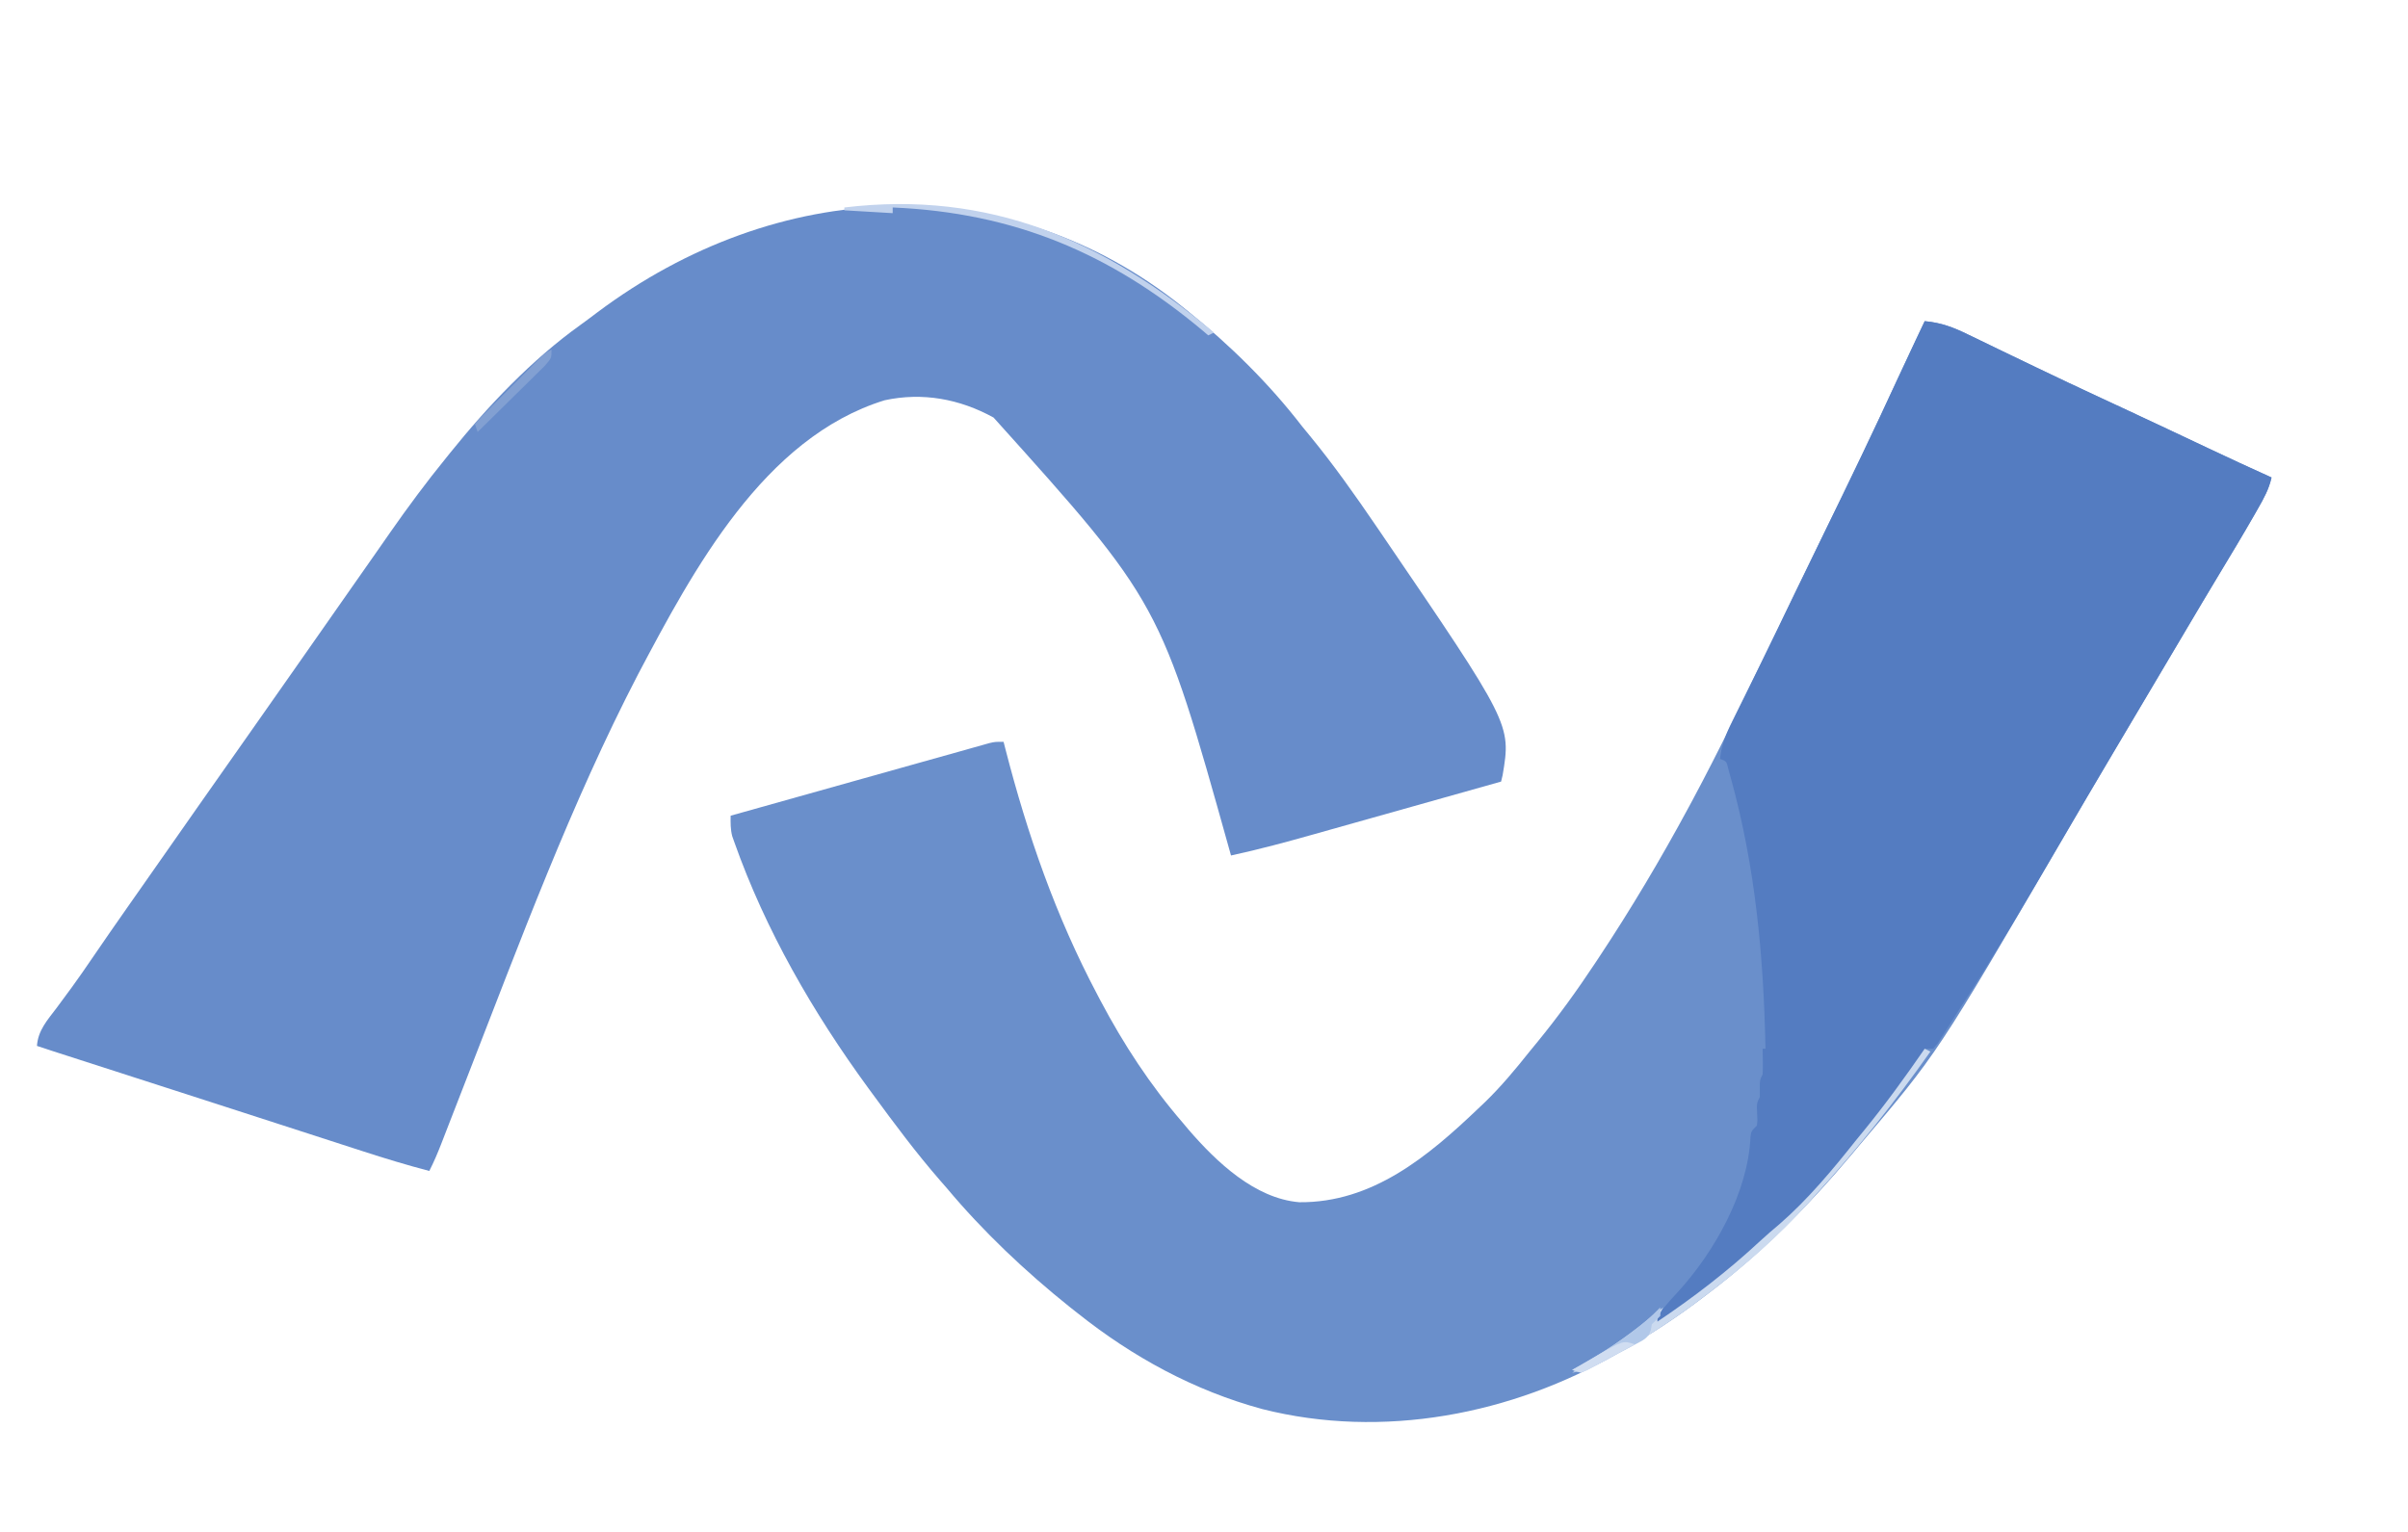
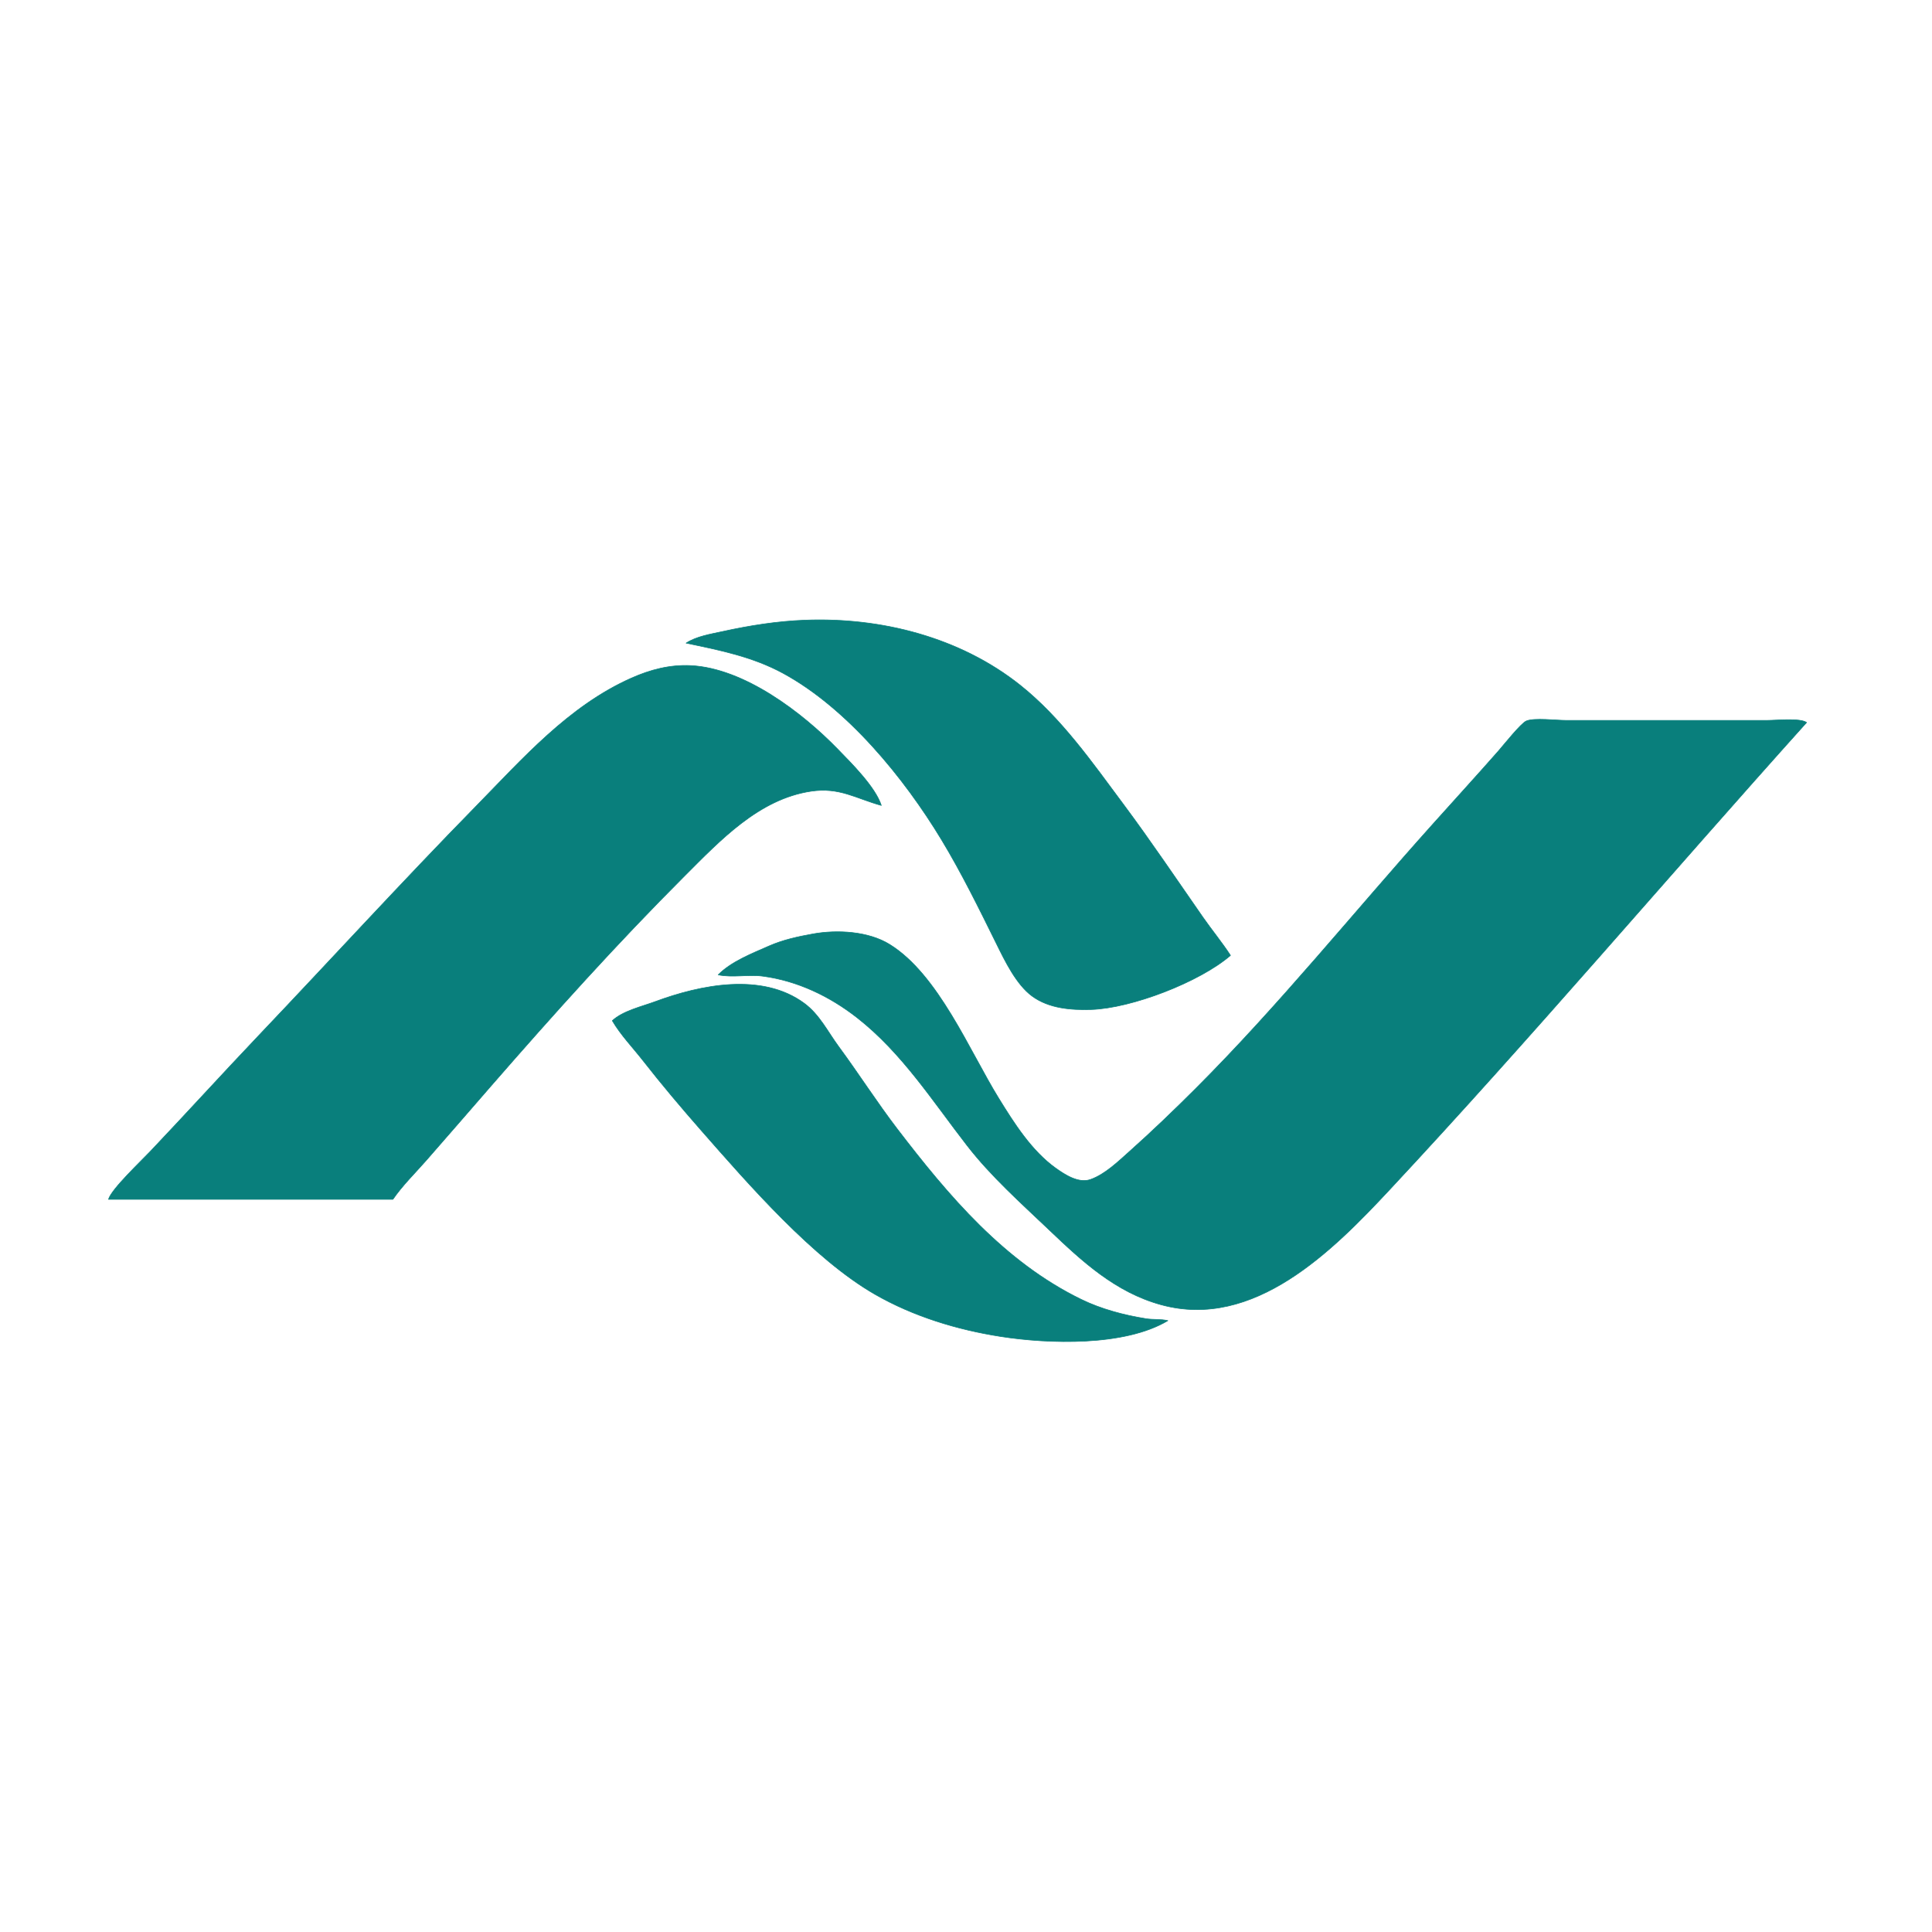
- <svg xmlns="http://www.w3.org/2000/svg" version="1.1" width="847" height="539">
-   <path d="M0 0 C5.801 0.516 10.18 2.203 15.379 4.762 C16.573 5.335 16.573 5.335 17.792 5.92 C20.386 7.167 22.974 8.427 25.562 9.688 C27.375 10.561 29.187 11.433 31 12.304 C33.742 13.621 36.483 14.939 39.223 16.26 C46.911 19.967 54.633 23.595 62.375 27.188 C64.754 28.294 67.133 29.401 69.512 30.508 C70.104 30.784 70.697 31.059 71.307 31.344 C80.711 35.724 90.091 40.157 99.472 44.585 C106.956 48.114 114.454 51.606 122 55 C121.099 59.083 119.254 62.4 117.188 66 C116.589 67.052 116.589 67.052 115.979 68.126 C111.88 75.29 107.619 82.355 103.355 89.422 C99.622 95.616 95.934 101.838 92.25 108.062 C91.57 109.21 90.891 110.358 90.211 111.506 C89.18 113.249 88.148 114.992 87.116 116.735 C84.365 121.384 81.611 126.031 78.857 130.677 C75.859 135.734 72.863 140.791 69.867 145.849 C68.665 147.877 67.464 149.905 66.262 151.933 C60.201 162.163 54.171 172.411 48.188 182.688 C4.509 257.619 4.509 257.619 -23 290 C-23.896 291.07 -24.792 292.141 -25.688 293.211 C-40.932 311.32 -57.121 327.686 -76 342 C-76.607 342.464 -77.215 342.929 -77.841 343.407 C-86.865 350.284 -96.138 356.396 -106 362 C-106.576 362.336 -107.152 362.672 -107.746 363.018 C-145.156 384.766 -190.735 393.464 -232.98 382.781 C-256.95 376.286 -278.64 364.438 -298 349 C-298.897 348.295 -299.794 347.59 -300.719 346.863 C-316.273 334.416 -331.225 320.294 -344 305 C-344.768 304.121 -345.537 303.242 -346.328 302.336 C-354.763 292.639 -362.41 282.364 -370 272 C-370.538 271.267 -371.076 270.535 -371.63 269.78 C-390.994 243.284 -407.74 214.304 -418.707 183.289 C-418.956 182.587 -419.204 181.886 -419.46 181.163 C-420.072 178.71 -420.036 176.519 -420 174 C-409.499 171.053 -398.997 168.105 -388.496 165.159 C-383.618 163.791 -378.741 162.422 -373.864 161.053 C-369.15 159.73 -364.436 158.407 -359.723 157.085 C-357.931 156.582 -356.14 156.08 -354.349 155.577 C-349.57 154.235 -344.79 152.896 -340.008 151.562 C-338.165 151.046 -336.324 150.525 -334.482 150.003 C-333.006 149.589 -333.006 149.589 -331.499 149.167 C-330.685 148.937 -329.87 148.706 -329.031 148.469 C-327 148 -327 148 -324 148 C-323.691 149.206 -323.691 149.206 -323.377 150.437 C-315.595 180.685 -305.661 209.309 -291 237 C-290.624 237.715 -290.248 238.429 -289.861 239.166 C-281.714 254.55 -272.391 268.803 -261 282 C-260.295 282.839 -259.59 283.678 -258.863 284.543 C-249.149 295.791 -235.658 308.679 -220 310 C-194.251 310.238 -174.631 293.837 -157 277 C-156.197 276.238 -155.394 275.476 -154.566 274.691 C-148.885 269.167 -143.931 263.194 -139 257 C-138.052 255.841 -137.103 254.684 -136.152 253.527 C-128.916 244.679 -122.308 235.528 -116 226 C-115.553 225.327 -115.106 224.655 -114.646 223.962 C-103.28 206.803 -92.759 189.119 -83 171 C-82.563 170.189 -82.126 169.378 -81.675 168.542 C-72.263 150.983 -63.647 133.035 -55.006 115.089 C-52.936 110.79 -50.862 106.494 -48.788 102.198 C-47.676 99.891 -46.563 97.584 -45.452 95.277 C-42.109 88.345 -38.745 81.424 -35.363 74.512 C-26.504 56.398 -17.767 38.249 -9.349 19.925 C-7.319 15.522 -5.256 11.135 -3.188 6.75 C-2.855 6.046 -2.523 5.341 -2.181 4.616 C-1.455 3.077 -0.727 1.538 0 0 Z " fill="#6A8FCB" transform="translate(677,113)" />
-   <path d="M0 0 C0.869 0.693 0.869 0.693 1.755 1.4 C16.544 13.32 30.411 26.947 42 42 C42.898 43.1 43.799 44.198 44.703 45.293 C53.057 55.457 60.591 66.134 68 77 C68.521 77.762 69.042 78.524 69.579 79.31 C115.547 146.777 115.547 146.777 112.547 164.707 C112.367 165.463 112.186 166.22 112 167 C101.534 169.951 91.067 172.898 80.599 175.841 C75.737 177.208 70.876 178.576 66.015 179.947 C61.315 181.272 56.614 182.595 51.912 183.915 C50.128 184.417 48.344 184.92 46.561 185.423 C36.753 188.193 26.965 190.845 17 193 C16.822 192.366 16.644 191.732 16.46 191.078 C-7.859 104.106 -7.859 104.106 -66.523 38.914 C-78.437 32.355 -91.496 29.941 -104.859 32.836 C-147.376 45.979 -172.177 92.575 -191.562 129.25 C-215.184 174.788 -233.083 223.28 -251.684 271.008 C-252.243 272.443 -252.243 272.443 -252.814 273.908 C-254.581 278.441 -256.344 282.975 -258.102 287.512 C-258.419 288.328 -258.736 289.145 -259.063 289.986 C-259.65 291.497 -260.235 293.009 -260.819 294.521 C-262.08 297.764 -263.416 300.904 -265 304 C-272.905 301.924 -280.686 299.562 -288.457 297.035 C-289.651 296.649 -290.845 296.263 -292.074 295.866 C-294.648 295.034 -297.221 294.201 -299.793 293.366 C-303.864 292.045 -307.937 290.728 -312.009 289.411 C-316.273 288.032 -320.537 286.653 -324.8 285.272 C-335.122 281.93 -345.447 278.595 -355.773 275.266 C-356.49 275.034 -357.208 274.803 -357.946 274.565 C-361.482 273.425 -365.018 272.285 -368.554 271.145 C-375.144 269.021 -381.734 266.895 -388.324 264.77 C-390.04 264.216 -390.04 264.216 -391.791 263.652 C-392.834 263.315 -393.877 262.979 -394.952 262.632 C-395.86 262.339 -396.767 262.047 -397.703 261.745 C-399.471 261.171 -401.236 260.588 -403 260 C-402.632 254.514 -399.311 250.913 -396.125 246.688 C-394.927 245.065 -393.73 243.441 -392.535 241.816 C-391.636 240.598 -391.636 240.598 -390.719 239.356 C-388.264 235.992 -385.906 232.567 -383.562 229.125 C-379.476 223.139 -375.348 217.185 -371.188 211.25 C-370.598 210.41 -370.009 209.569 -369.403 208.704 C-368.201 206.99 -367 205.277 -365.798 203.564 C-362.863 199.378 -359.932 195.189 -357 191 C-355.836 189.337 -354.672 187.674 -353.508 186.012 C-351.148 182.64 -348.788 179.267 -346.43 175.895 C-340.483 167.392 -334.523 158.899 -328.534 150.426 C-322.924 142.485 -317.354 134.516 -311.782 126.548 C-308.275 121.533 -304.765 116.521 -301.255 111.507 C-298.312 107.304 -295.37 103.1 -292.43 98.895 C-289.512 94.722 -286.591 90.553 -283.668 86.384 C-282.055 84.078 -280.447 81.768 -278.84 79.457 C-272.517 70.391 -265.98 61.571 -259 53 C-258.579 52.475 -258.158 51.949 -257.725 51.408 C-244.513 34.991 -228.955 18.558 -211.772 6.276 C-209.765 4.831 -207.794 3.343 -205.82 1.852 C-143.006 -45.173 -62.189 -49.879 0 0 Z " fill="#678CCA" transform="translate(416,108)" />
-   <path d="M0 0 C5.801 0.516 10.18 2.203 15.379 4.762 C16.175 5.144 16.971 5.526 17.792 5.92 C20.386 7.167 22.974 8.427 25.562 9.688 C27.375 10.561 29.187 11.433 31 12.304 C33.742 13.621 36.483 14.939 39.223 16.26 C46.911 19.967 54.633 23.595 62.375 27.188 C64.754 28.294 67.133 29.401 69.512 30.508 C70.104 30.784 70.697 31.059 71.307 31.344 C80.711 35.724 90.091 40.157 99.472 44.585 C106.956 48.114 114.454 51.606 122 55 C121.099 59.083 119.254 62.4 117.188 66 C116.789 66.701 116.39 67.403 115.979 68.126 C111.88 75.29 107.619 82.355 103.355 89.422 C99.622 95.616 95.934 101.838 92.25 108.062 C91.57 109.21 90.891 110.358 90.211 111.506 C89.18 113.249 88.148 114.992 87.116 116.735 C84.365 121.384 81.611 126.031 78.857 130.677 C75.859 135.734 72.863 140.791 69.867 145.849 C68.665 147.877 67.464 149.905 66.262 151.933 C60.201 162.163 54.171 172.411 48.188 182.688 C36.601 202.564 25.009 222.404 12.482 241.708 C11.126 243.805 9.788 245.914 8.457 248.027 C7.395 249.684 7.395 249.684 6.312 251.375 C5.731 252.29 5.15 253.205 4.551 254.148 C4.039 254.759 3.527 255.37 3 256 C2.01 256 1.02 256 0 256 C-0.238 256.529 -0.477 257.057 -0.723 257.602 C-2.378 260.709 -4.384 263.524 -6.438 266.375 C-7.1 267.296 -7.1 267.296 -7.776 268.237 C-27.503 295.466 -50.144 320.676 -77 341 C-77.661 341.502 -78.321 342.003 -79.002 342.52 C-81.016 344.043 -83.037 345.555 -85.062 347.062 C-85.682 347.528 -86.301 347.993 -86.939 348.473 C-90.17 350.85 -93.187 352.724 -97 354 C-93.833 349.554 -90.52 345.451 -86.75 341.5 C-73.819 327.305 -62.09 306.361 -61.273 286.961 C-61 285 -61 285 -59 283 C-58.795 281.085 -58.795 281.085 -58.938 279 C-59.098 275.197 -59.098 275.197 -58 273 C-58 272.01 -58 271.02 -58 270 C-58 267 -58 267 -57 265 C-56.93 263.46 -56.915 261.917 -56.938 260.375 C-56.947 259.558 -56.956 258.74 -56.965 257.898 C-56.976 257.272 -56.988 256.645 -57 256 C-56.67 256 -56.34 256 -56 256 C-56.646 223.797 -59.489 192.398 -68.066 161.215 C-68.387 160.049 -68.707 158.884 -69.037 157.683 C-69.701 154.862 -69.701 154.862 -72 154 C-71.438 149.099 -69.865 145.142 -67.676 140.777 C-67.338 140.088 -67.001 139.4 -66.653 138.69 C-65.546 136.435 -64.429 134.187 -63.312 131.938 C-62.532 130.352 -61.753 128.765 -60.974 127.179 C-59.396 123.965 -57.815 120.752 -56.232 117.541 C-53.157 111.296 -50.14 105.024 -47.125 98.75 C-43.229 90.659 -39.31 82.579 -35.363 74.512 C-26.504 56.398 -17.767 38.249 -9.349 19.925 C-7.319 15.522 -5.256 11.135 -3.188 6.75 C-2.855 6.046 -2.523 5.341 -2.181 4.616 C-1.455 3.077 -0.727 1.538 0 0 Z " fill="#547CC1" transform="translate(677,113)" />
-   <path d="M0 0 C0.99 0.495 0.99 0.495 2 1 C-10.372 18.558 -23.524 35.121 -38 51 C-38.84 51.945 -39.681 52.89 -40.547 53.863 C-51.296 65.892 -63.145 76.281 -76 86 C-76.606 86.463 -77.212 86.926 -77.836 87.403 C-86.859 94.278 -96.125 100.42 -106 106 C-106.683 106.389 -107.365 106.778 -108.068 107.179 C-110.121 108.342 -112.183 109.487 -114.25 110.625 C-114.882 110.98 -115.515 111.336 -116.166 111.702 C-117.737 112.548 -119.366 113.284 -121 114 C-121.99 113.67 -122.98 113.34 -124 113 C-122.71 112.308 -122.71 112.308 -121.395 111.602 C-112.593 106.78 -104.804 101.312 -97 95 C-95.333 93.667 -93.667 92.333 -92 91 C-92.33 91.639 -92.66 92.279 -93 92.938 C-94.073 94.768 -94.073 94.768 -94 96 C-81.096 87.338 -69.146 78.128 -57.762 67.539 C-55.59 65.543 -53.391 63.635 -51.125 61.75 C-41.032 52.985 -32.282 42.442 -24 32 C-23.07 30.861 -22.139 29.723 -21.207 28.586 C-13.682 19.364 -6.761 9.793 0 0 Z " fill="#CBDAEF" transform="translate(677,369)" />
-   <path d="M0 0 C-0.99 0.495 -0.99 0.495 -2 1 C-2.597 0.49 -3.194 -0.021 -3.809 -0.547 C-36.522 -27.962 -70.261 -42.159 -113 -44 C-113 -43.34 -113 -42.68 -113 -42 C-118.61 -42.33 -124.22 -42.66 -130 -43 C-130 -43.33 -130 -43.66 -130 -44 C-78.825 -50.139 -38.488 -32.291 0 0 Z " fill="#C1D2ED" transform="translate(427,117)" />
-   <path d="M0 0 C0 3 0 3 -2.387 5.727 C-3.479 6.819 -4.58 7.903 -5.688 8.98 C-6.265 9.553 -6.842 10.126 -7.436 10.716 C-9.284 12.547 -11.142 14.367 -13 16.188 C-14.253 17.426 -15.506 18.665 -16.758 19.904 C-19.831 22.944 -22.913 25.974 -26 29 C-26.33 28.01 -26.66 27.02 -27 26 C-23.479 22.455 -19.956 18.913 -16.429 15.374 C-15.229 14.169 -14.03 12.963 -12.832 11.757 C-11.112 10.024 -9.388 8.295 -7.664 6.566 C-7.128 6.025 -6.591 5.483 -6.038 4.925 C-2.228 1.114 -2.228 1.114 0 0 Z " fill="#82A0D2" transform="translate(194,123)" />
-   <path d="M0 0 C0 0.99 0 1.98 0 3 C-1 4 -2 5 -3 6 C-3.1 6.631 -3.199 7.262 -3.302 7.911 C-4.313 10.937 -5.962 11.491 -8.734 12.98 C-10.185 13.766 -10.185 13.766 -11.664 14.568 C-12.682 15.103 -13.701 15.637 -14.75 16.188 C-15.753 16.733 -16.756 17.279 -17.789 17.842 C-22.208 20.207 -26.006 22.221 -31 23 C-28.169 20.79 -25.22 18.847 -22.177 16.942 C-14.26 11.98 -6.524 6.752 0 0 Z " fill="#B1C8E9" transform="translate(584,460)" />
-   <path d="M0 0 C-3.095 1.704 -6.203 3.385 -9.312 5.062 C-10.194 5.548 -11.075 6.033 -11.982 6.533 C-12.83 6.988 -13.678 7.442 -14.551 7.91 C-15.331 8.334 -16.111 8.759 -16.915 9.196 C-19 10 -19 10 -22 9 C-19.773 7.704 -17.544 6.413 -15.312 5.125 C-14.687 4.76 -14.061 4.395 -13.416 4.02 C-4.077 -1.359 -4.077 -1.359 0 0 Z " fill="#D0DDF1" transform="translate(575,473)" />
+ <svg xmlns="http://www.w3.org/2000/svg" viewBox="0 0 804 804" width="804" height="804">
+   <path d="M512.07 397.59C499.28 408.67 470.85 419.59 454.13 420.11C445.75 420.37 436.51 419.68 429.49 414.52C422.89 409.66 418.19 399.86 414.64 392.67C407.46 378.14 400.17 363.27 391.78 349.4C376.23 323.69 352.6 294.72 325.94 280.2C313.17 273.26 299.54 270.55 285.52 267.63C289.77 264.83 295.71 263.89 300.66 262.81C312 260.32 323.41 258.52 335.05 258.07C366.65 256.86 399.49 265.18 424.56 285.14C441.61 298.72 454.56 317.32 467.49 334.68C478.93 350.04 489.6 365.94 500.55 381.65C504.29 387.02 508.51 392.13 512.07 397.59ZM366.76 335.18C356.27 332.31 349.37 327.49 337.55 329.26C315.8 332.5 299.69 349.73 284.88 364.53C256.75 392.64 230.31 422.09 204.22 452.05C195.23 462.37 186.29 472.74 177.26 483.03C172.68 488.25 167.41 493.4 163.51 499.1C124.06 499.1 84.61 499.1 45.16 499.1C46.3 494.92 58.76 483.16 62.5 479.2C77.64 463.24 92.42 446.97 107.58 431.02C137.75 399.3 167.29 366.95 197.96 335.65C217.47 315.74 236.65 293.8 262.7 282.21C270.57 278.7 278.77 276.55 287.46 276.98C309.63 278.07 333.74 296.43 348.66 311.8C354.36 317.67 364.28 327.49 366.76 335.18ZM751.81 300.67C693.76 365.26 637.61 431.5 578.36 495.01C554.55 520.54 521.81 553.57 483.17 542.96C464.22 537.77 450.37 524.94 436.54 511.75C424.81 500.58 412.43 489.57 402.48 476.74C388.15 458.27 375.31 438.06 356.66 423.49C345.26 414.58 331.92 408.19 317.52 406.24C311.4 405.42 304.79 406.93 298.87 405.67C304.36 400.12 312.87 396.84 319.9 393.73C325.78 391.13 331.98 389.79 338.26 388.66C348.3 386.84 361.34 387.5 370.26 393.04C390.46 405.55 403.41 437.26 415.61 457.04C422 467.4 429.3 478.94 439.34 486.13C443.2 488.89 448.88 492.58 453.81 490.84C459.87 488.7 465.32 483.38 470.02 479.19C479.47 470.77 488.55 462.03 497.51 453.08C532.38 418.23 563.21 379.83 596.1 343.16C605.24 332.97 614.48 322.84 623.53 312.57C625.6 310.21 632.9 301.01 635.19 300.03C638.45 298.65 647.75 299.79 651.64 299.79C664.86 299.79 678.08 299.79 691.29 299.79C705.98 299.79 720.66 299.79 735.35 299.79C739.11 299.79 749.25 298.73 751.81 300.67ZM486 549.58C468.04 560.34 436.4 559.29 416.43 556.18C398.34 553.36 380.09 547.81 364.11 538.63C338.44 523.87 311.55 492.89 291.94 470.56C283.59 461.04 275.37 451.32 267.57 441.34C263.33 435.92 258.27 430.68 254.81 424.76C259.19 420.67 267.05 418.89 272.62 416.83C291.46 409.84 317.12 404.56 334.7 417.53C341.02 422.18 344.49 429.39 349.04 435.56C357.36 446.85 364.91 458.72 373.44 469.86C394.74 497.66 417.99 525.21 450.02 540.78C458.37 544.84 467.74 547.3 476.86 548.77C479.9 549.26 483.03 548.88 486 549.58Z" fill="#097f7c" fill-rule="evenodd" stroke="#097f7c" stroke-width="0.25" stroke-linejoin="round" />
</svg>
